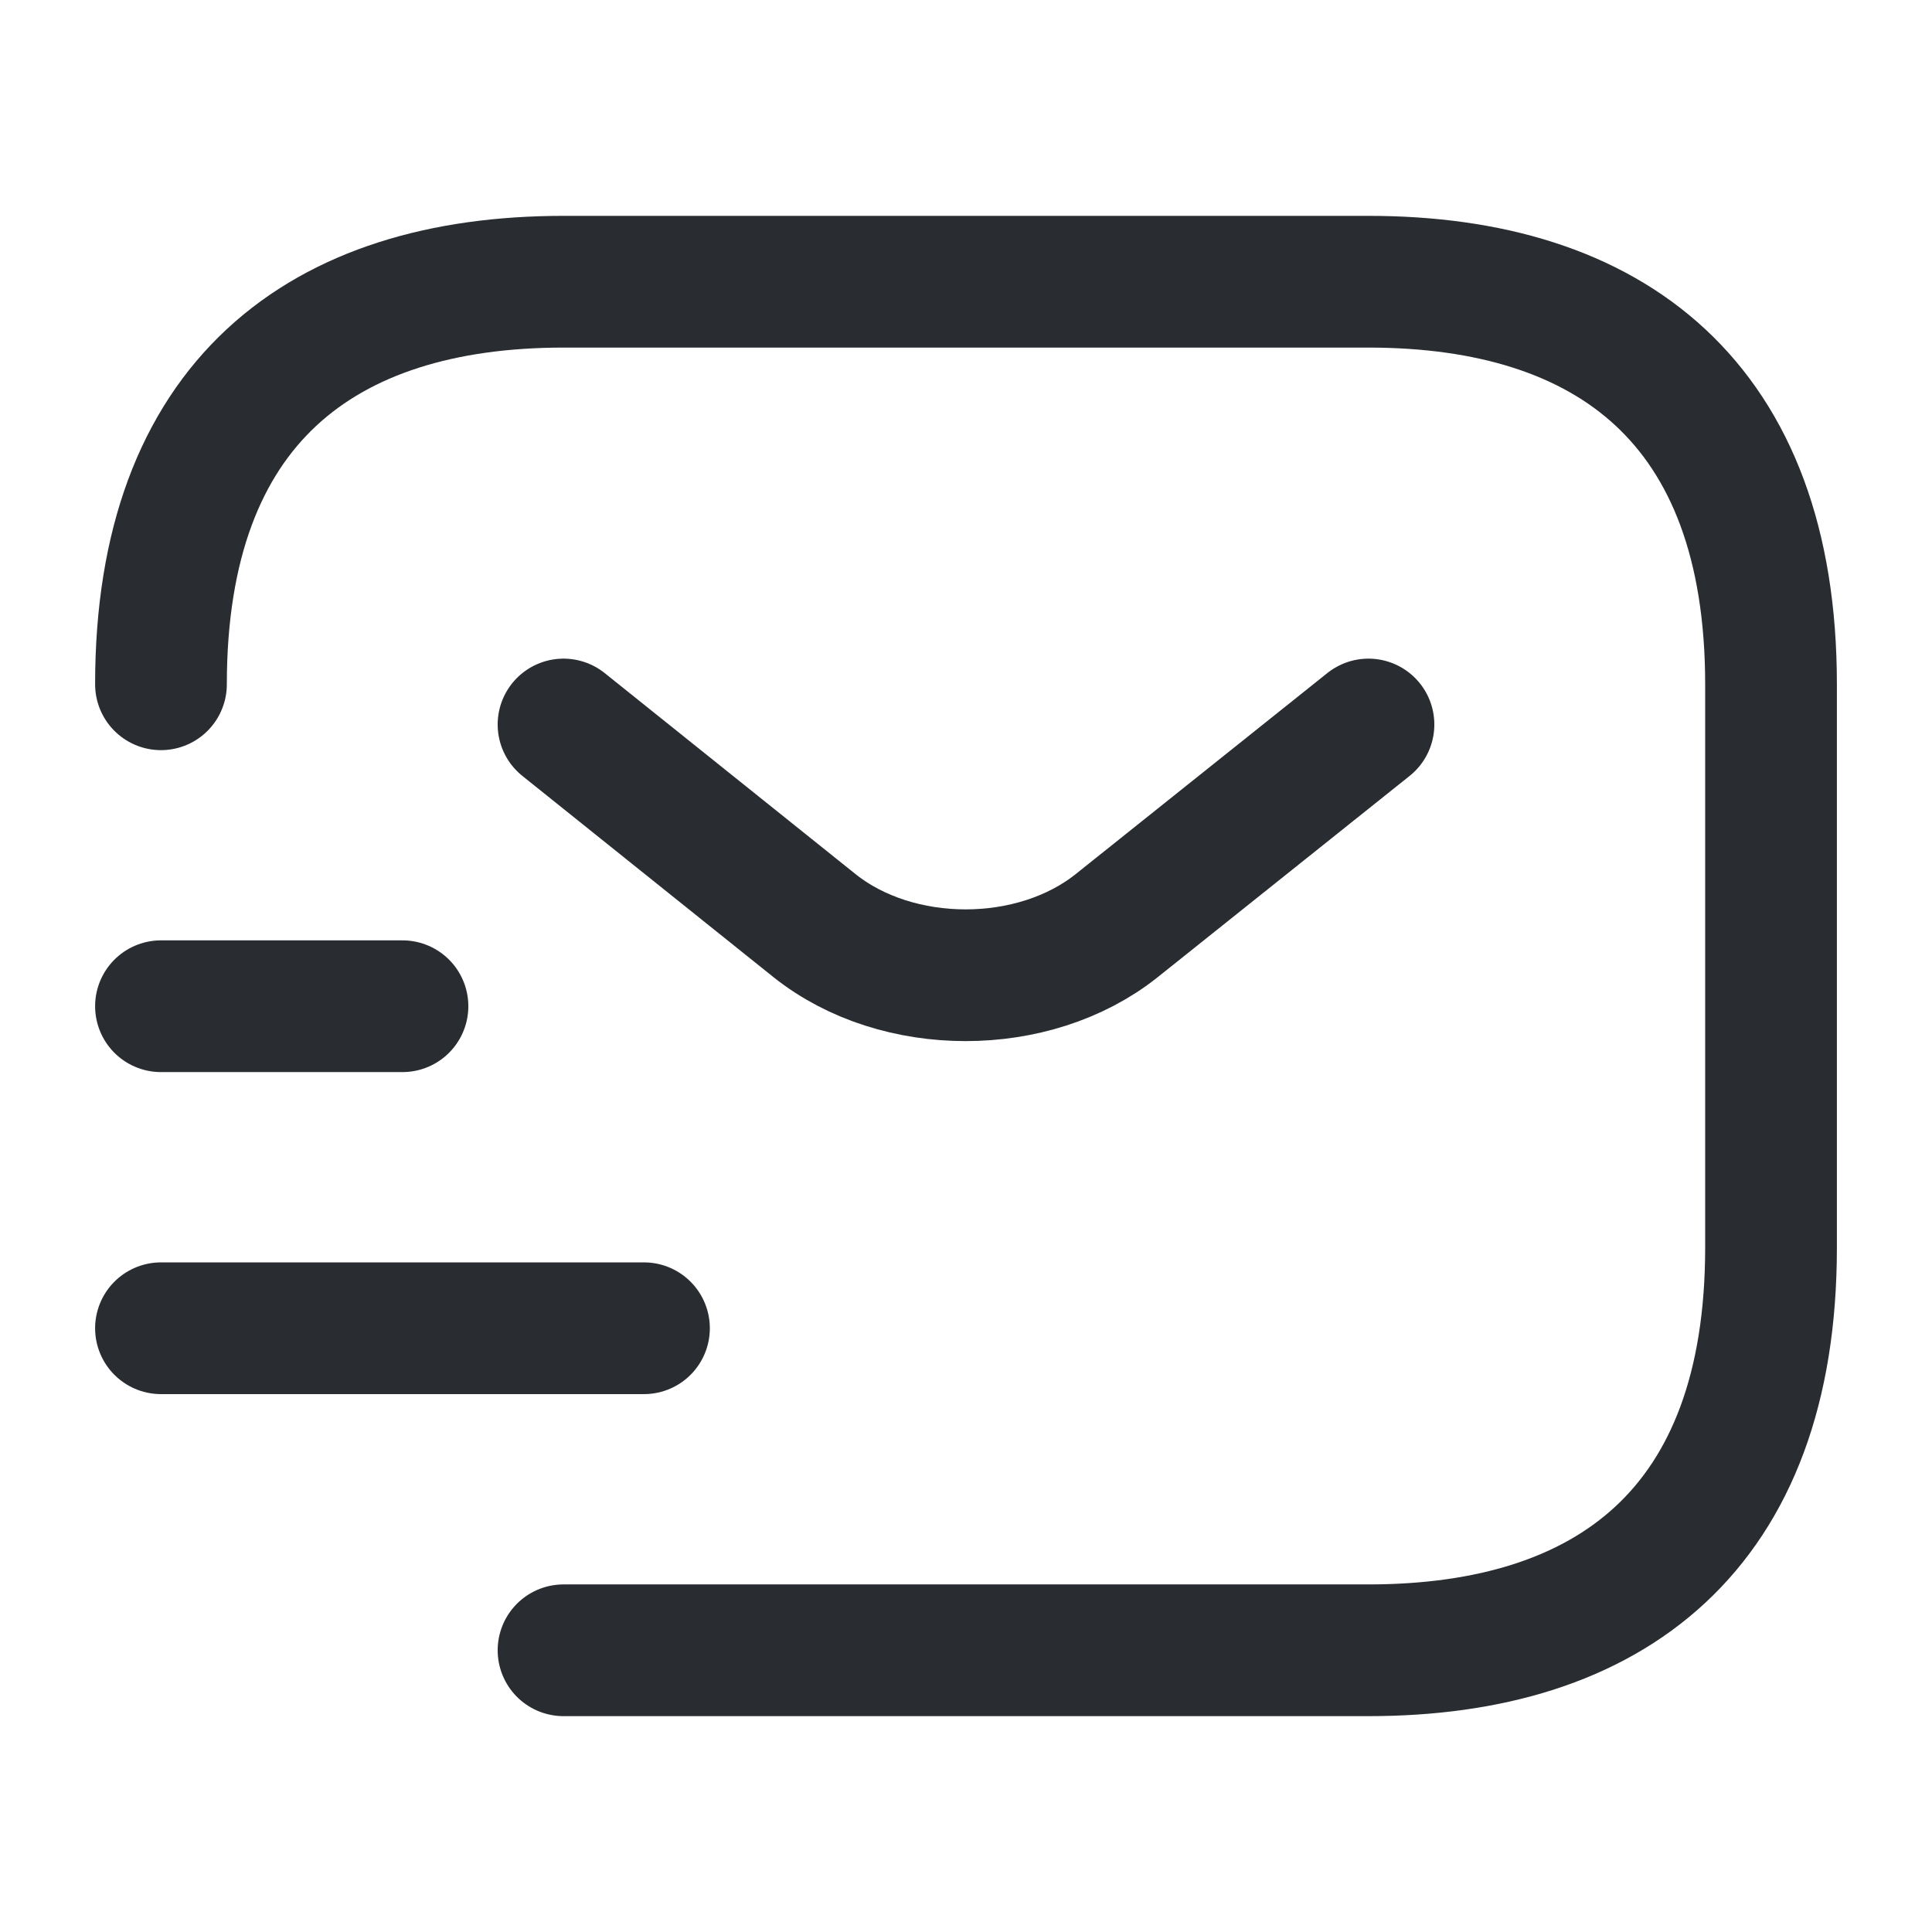
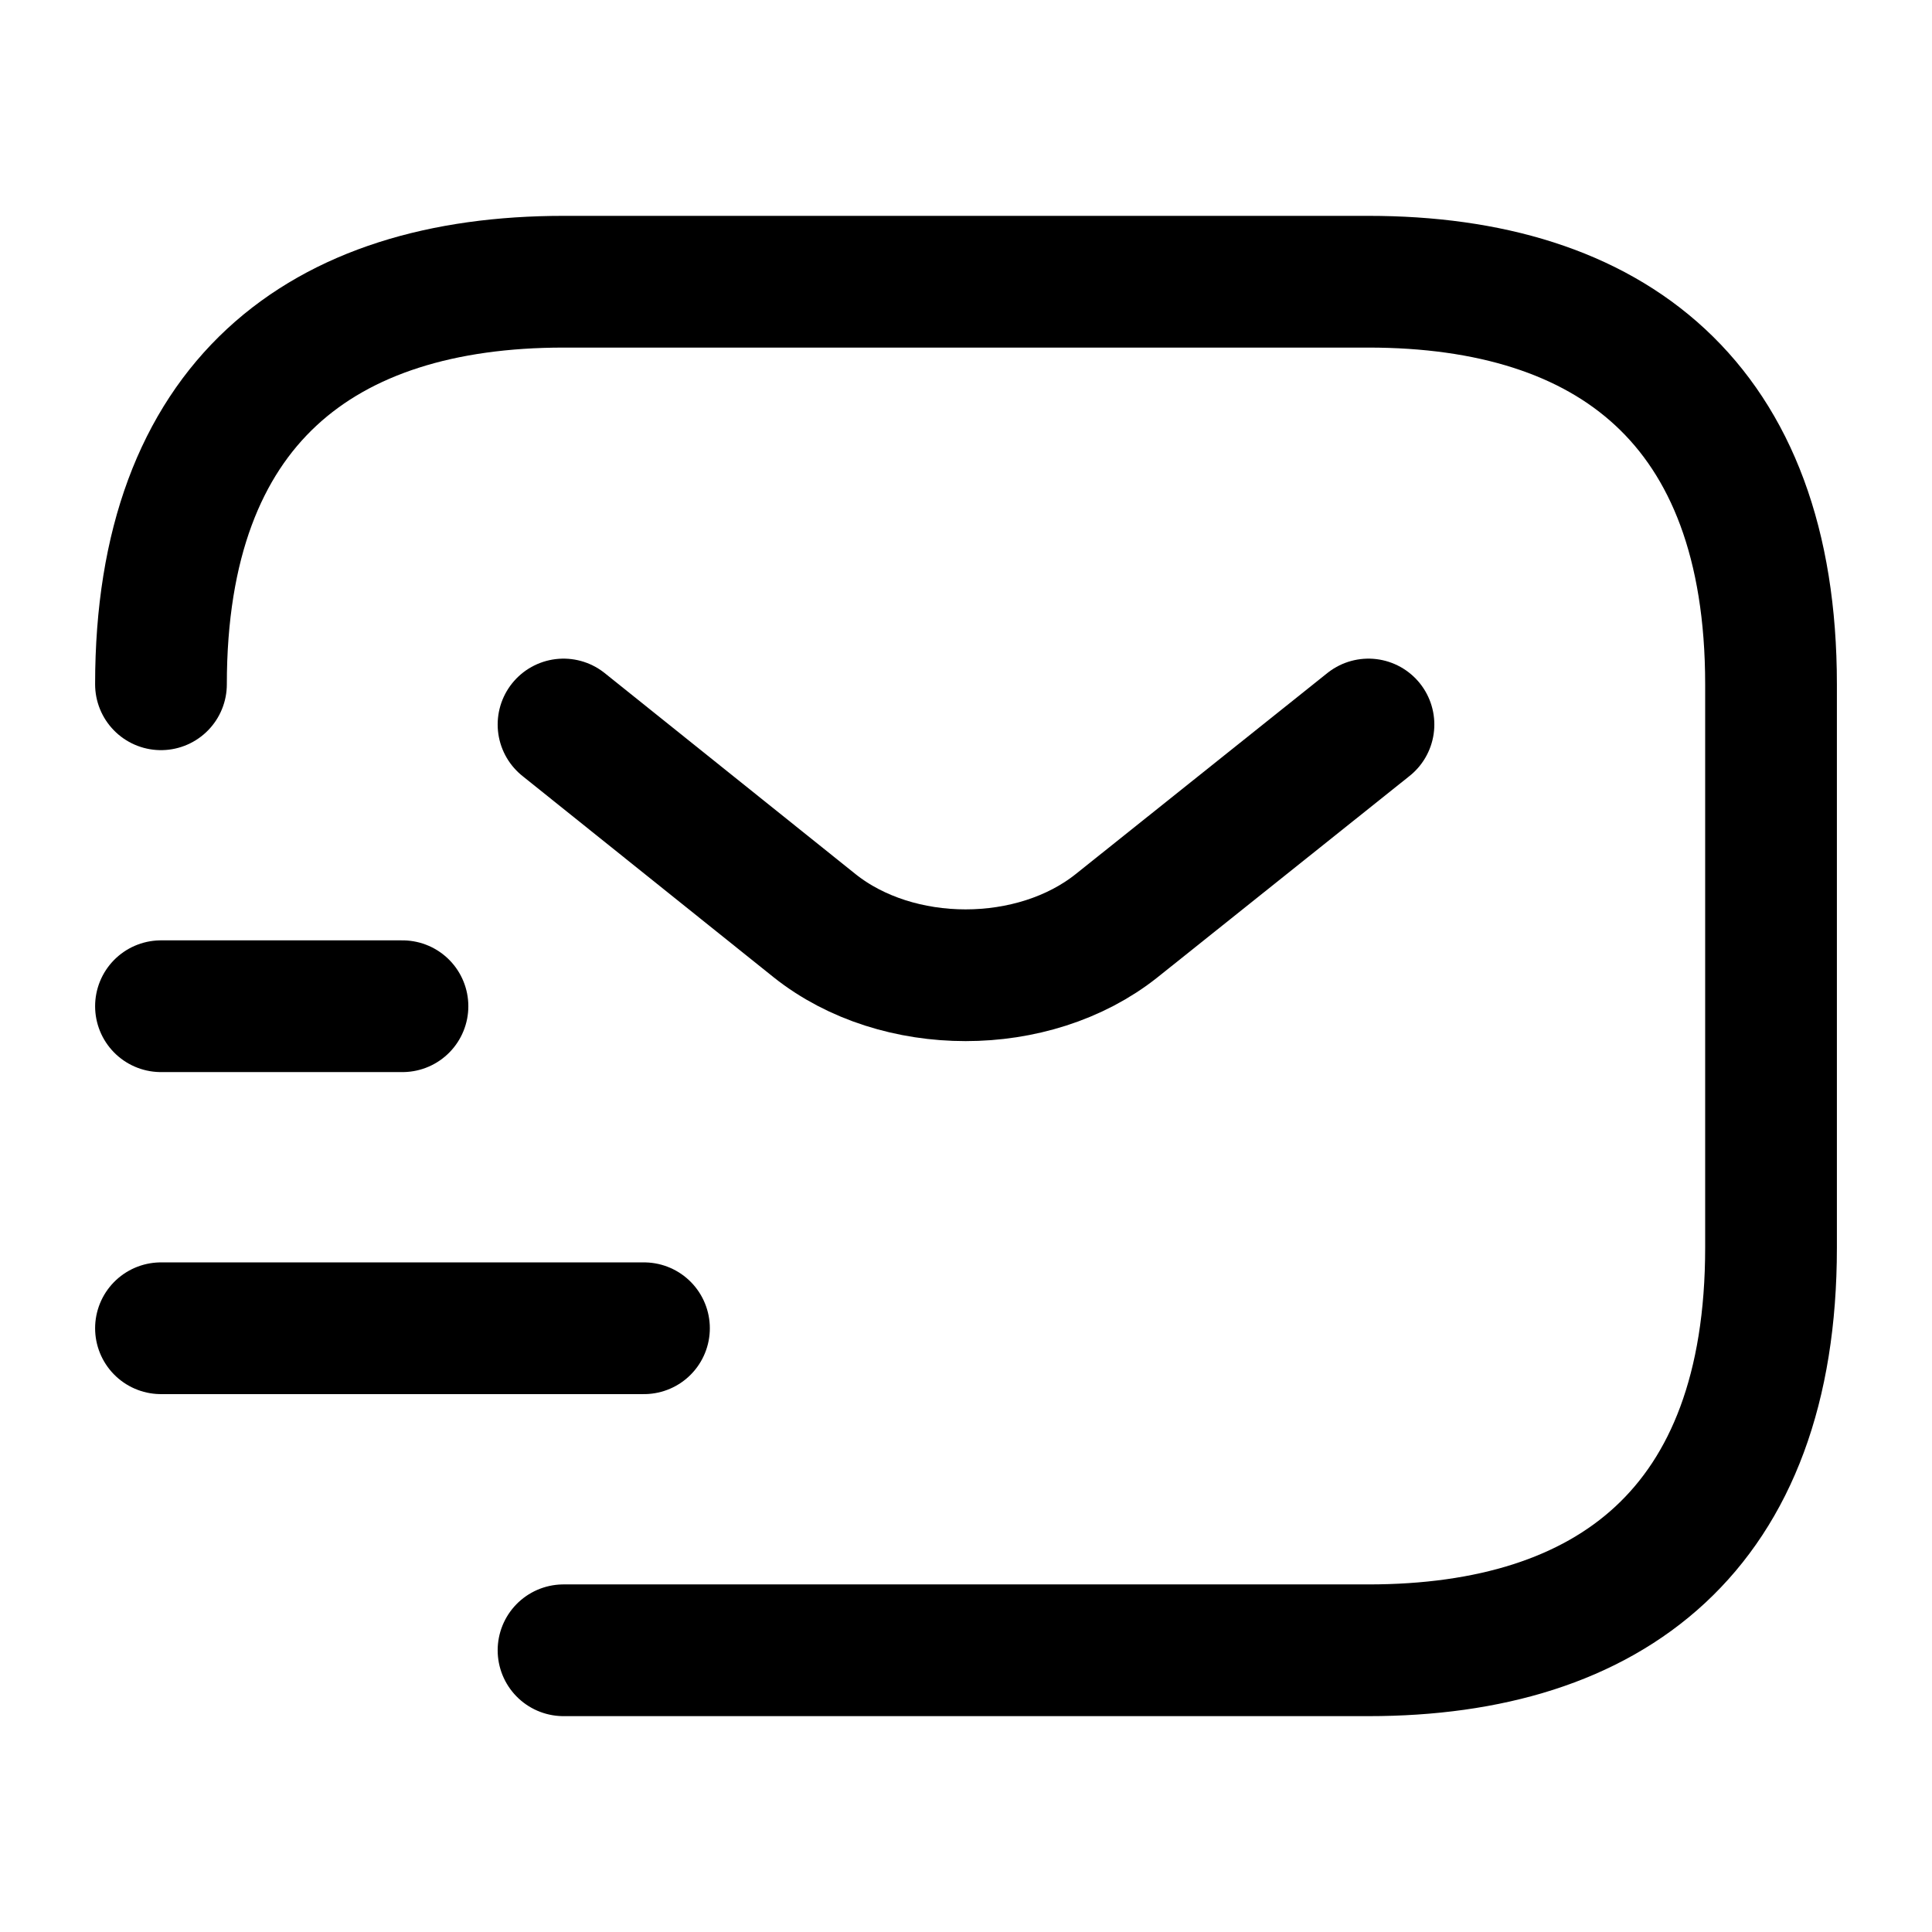
- <svg xmlns="http://www.w3.org/2000/svg" width="22" height="22" viewBox="0 0 22 22" fill="none">
-   <path d="M1.833 7.792C1.833 4.583 3.667 3.208 6.417 3.208H15.583C18.333 3.208 20.167 4.583 20.167 7.792V14.208C20.167 17.417 18.333 18.792 15.583 18.792H6.417" stroke="#292D32" stroke-width="1.5" stroke-miterlimit="10" stroke-linecap="round" stroke-linejoin="round" />
-   <path d="M15.583 8.25L12.714 10.542C11.77 11.293 10.221 11.293 9.277 10.542L6.417 8.25" stroke="#292D32" stroke-width="1.5" stroke-miterlimit="10" stroke-linecap="round" stroke-linejoin="round" />
-   <path d="M1.833 15.125H7.333" stroke="#292D32" stroke-width="1.5" stroke-miterlimit="10" stroke-linecap="round" stroke-linejoin="round" />
-   <path d="M1.833 11.458H4.583" stroke="#292D32" stroke-width="1.5" stroke-miterlimit="10" stroke-linecap="round" stroke-linejoin="round" />
+ <svg xmlns="http://www.w3.org/2000/svg" width="22" height="22" class="mr-2" viewBox="0 0 22 22" fill="none">
+   <path d="M1.833 7.792C1.833 4.583 3.667 3.208 6.417 3.208H15.583C18.333 3.208 20.167 4.583 20.167 7.792V14.208C20.167 17.417 18.333 18.792 15.583 18.792H6.417" stroke="currentColor" stroke-width="1.5" stroke-miterlimit="10" stroke-linecap="round" stroke-linejoin="round" />
+   <path d="M15.583 8.25L12.714 10.542C11.77 11.293 10.221 11.293 9.277 10.542L6.417 8.25" stroke="currentColor" stroke-width="1.5" stroke-miterlimit="10" stroke-linecap="round" stroke-linejoin="round" />
+   <path d="M1.833 15.125H7.333" stroke="currentColor" stroke-width="1.5" stroke-miterlimit="10" stroke-linecap="round" stroke-linejoin="round" />
+   <path d="M1.833 11.458H4.583" stroke="currentColor" stroke-width="1.5" stroke-miterlimit="10" stroke-linecap="round" stroke-linejoin="round" />
</svg>
